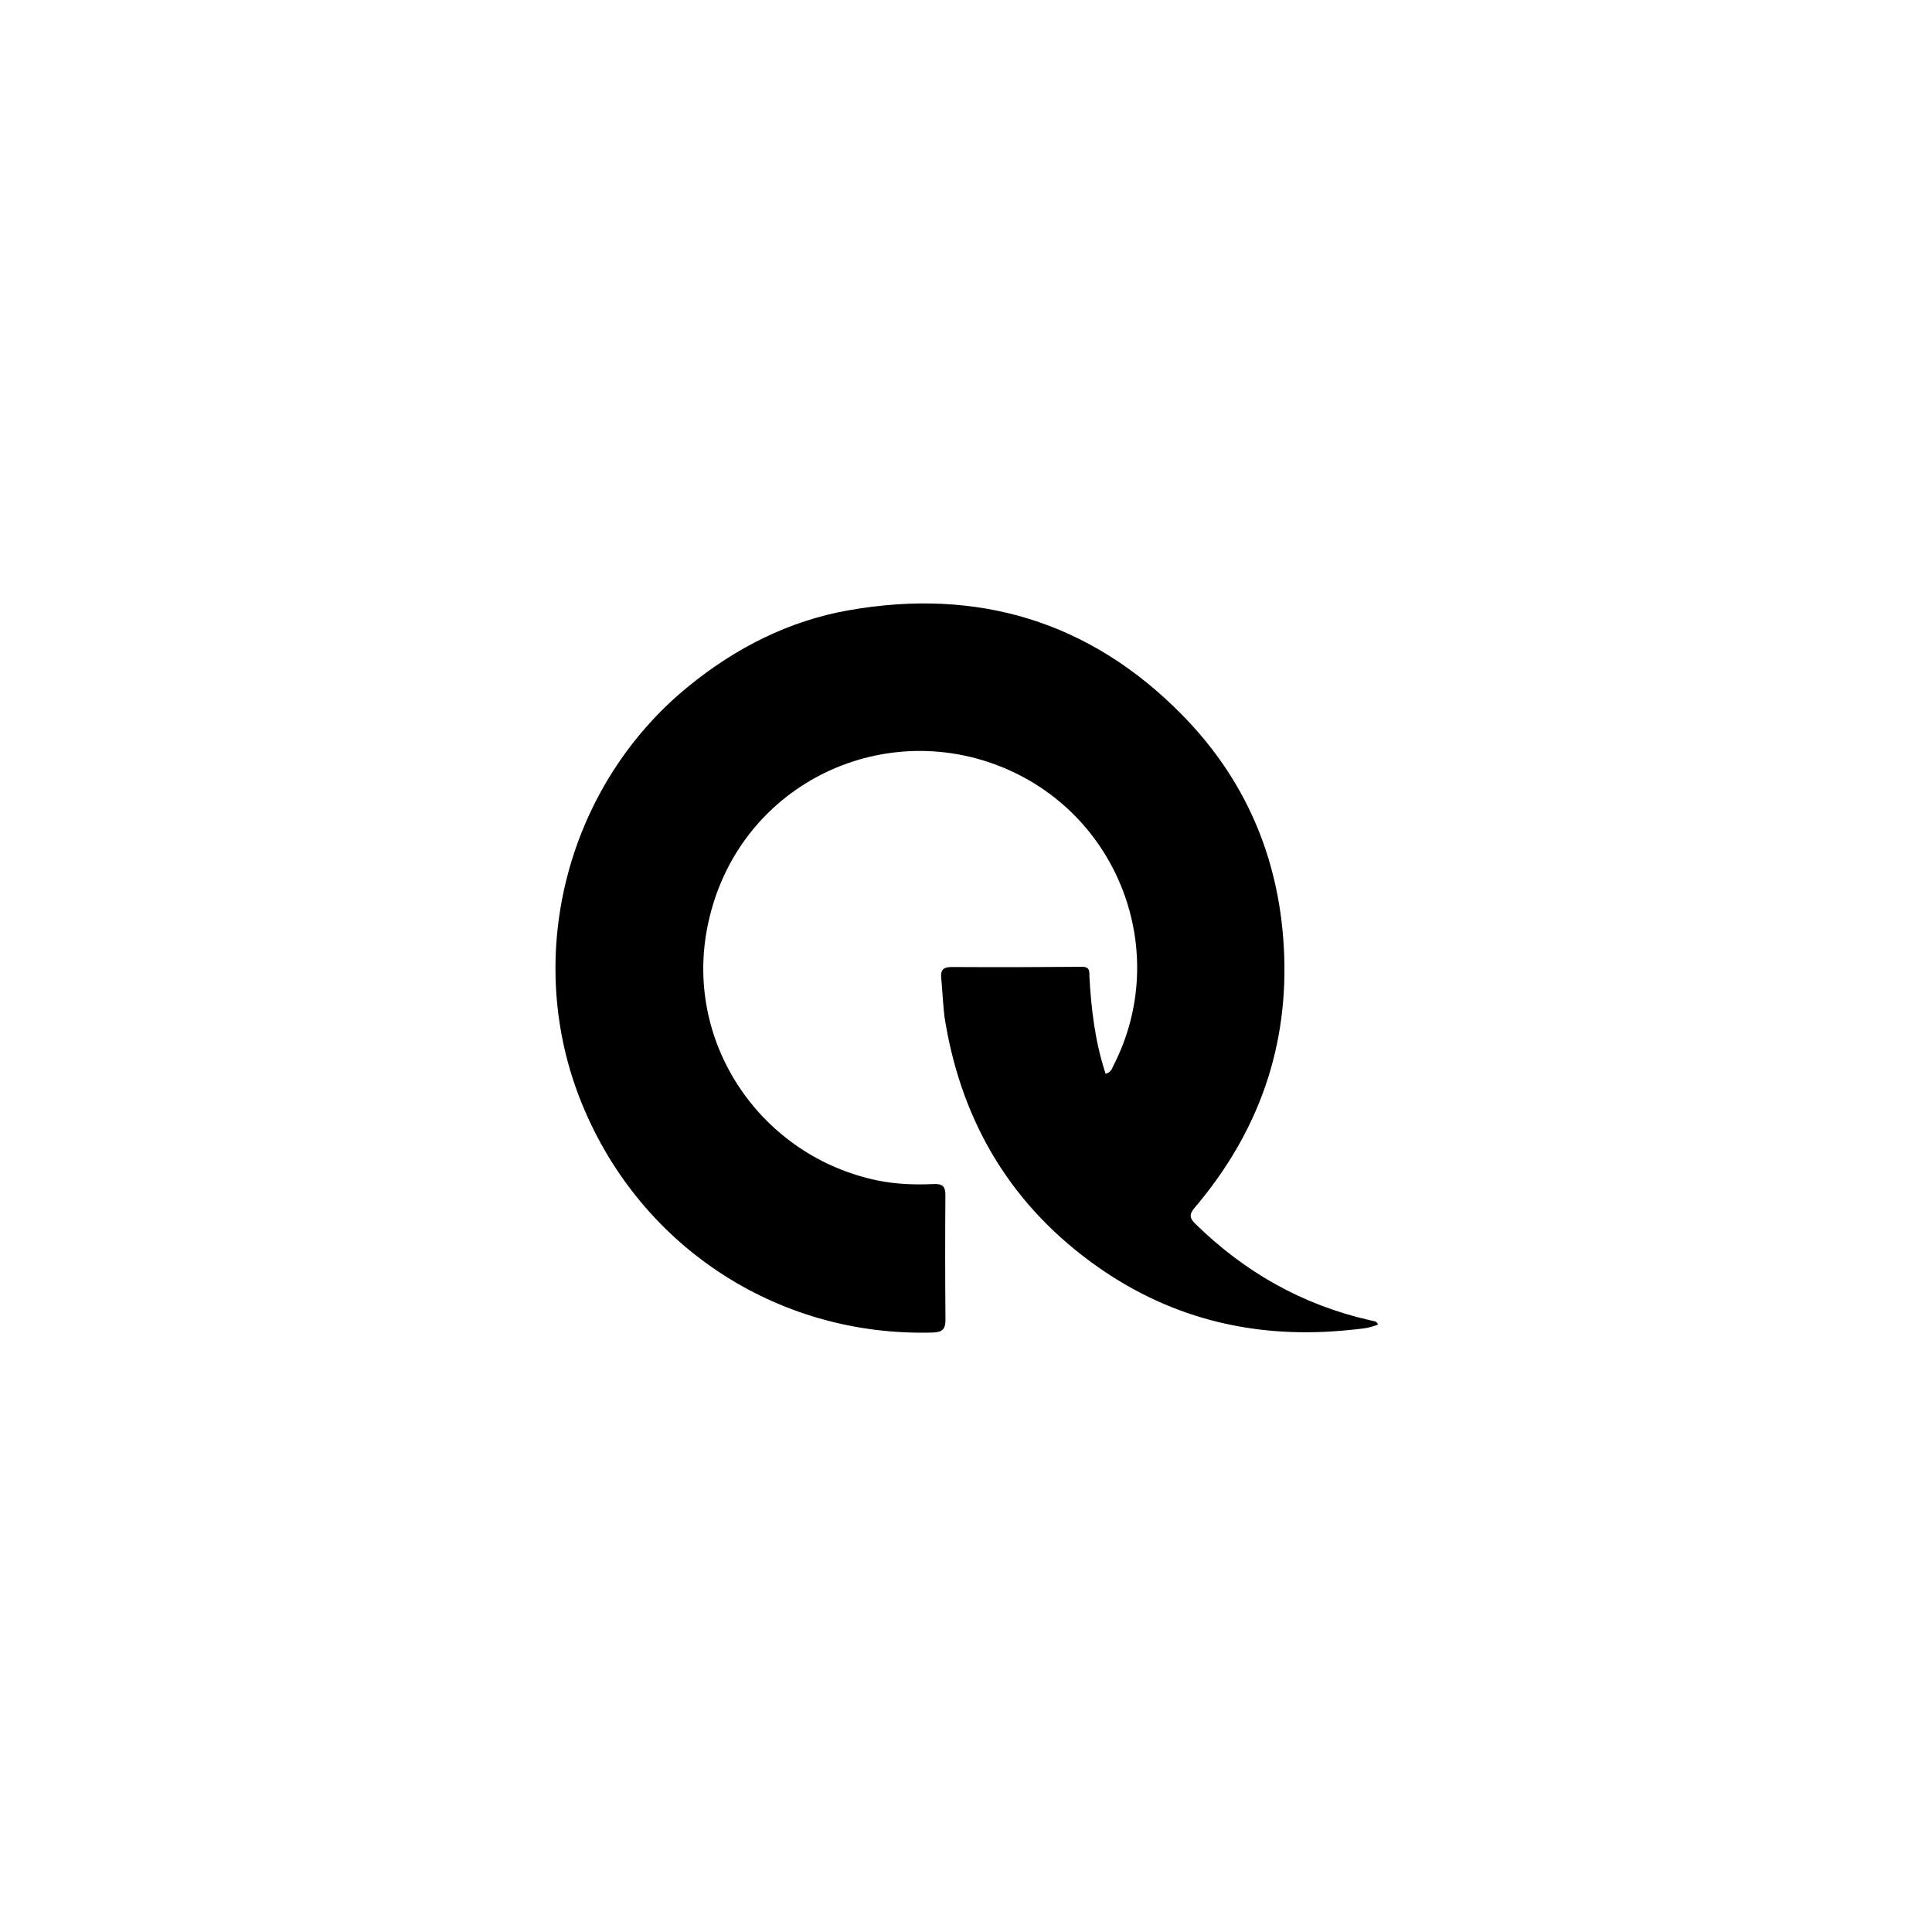
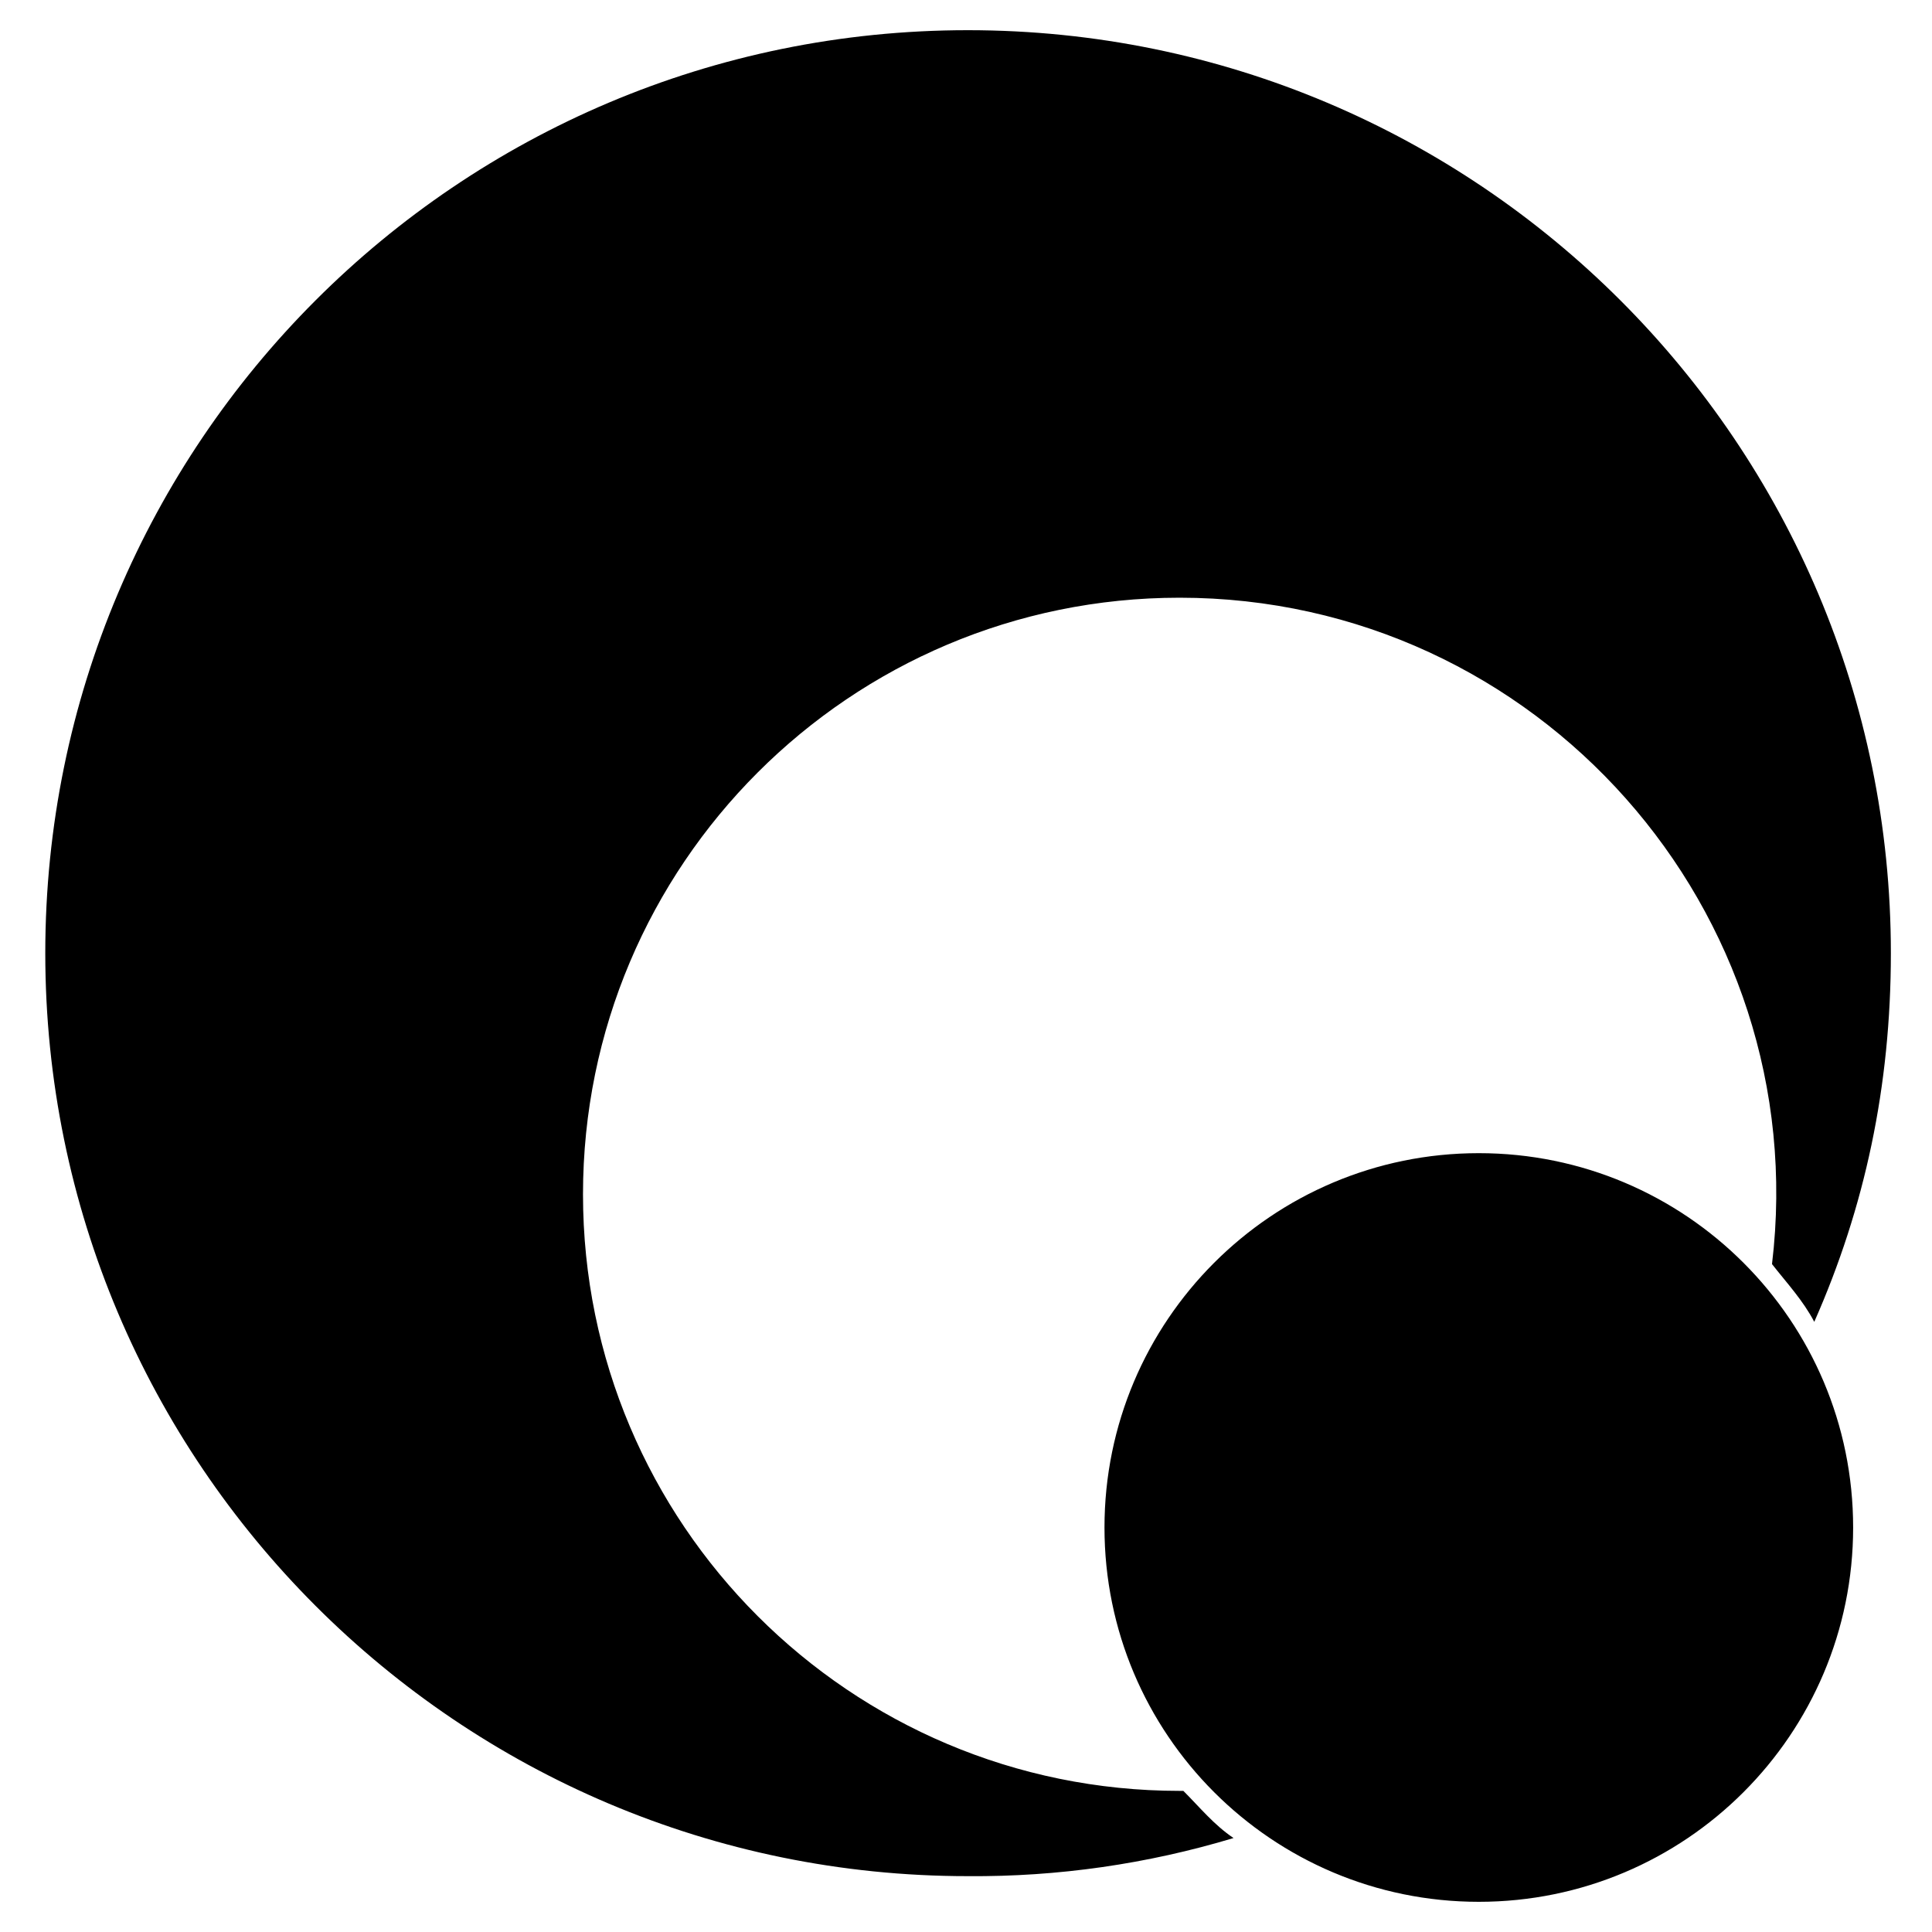
- <svg xmlns="http://www.w3.org/2000/svg" version="1.1" id="Layer_1" x="0px" y="0px" width="100%" viewBox="0 0 1024 1024" enable-background="new 0 0 1024 1024" xml:space="preserve">
-   <path fill="#000000" opacity="1" stroke="none" d=" M577.382,516.984   C578.323,534.966 580.448,552.289 585.999,569.109   C588.931,568.338 589.331,566.379 590.134,564.813   C621.063,504.499 592.799,430.49 529.341,405.887   C463.51,380.366 388.358,418.881 374.657,492.782   C363.274,554.179 403.923,612.973 465.059,625.658   C474.894,627.698 484.899,628.019 494.888,627.571   C499.405,627.369 501.109,628.718 501.074,633.4   C500.914,655.396 500.925,677.394 501.114,699.389   C501.156,704.256 499.627,706.115 494.565,706.267   C411.303,708.756 337.145,659.491 307.05,581.52   C277.393,504.687 301.19,415.577 365.015,363.68   C390.073,343.305 418.208,329.02 449.906,323.444   C518.163,311.438 577.803,329.251 626.652,379.004   C659.901,412.868 677.671,454.006 680.425,501.592   C683.477,554.303 667.073,600.276 633.089,640.241   C630.23,643.603 630.502,645.64 633.428,648.514   C659.485,674.109 690.055,691.504 725.753,699.672   C726.883,699.93 728.037,700.115 729.133,700.474   C729.52,700.601 729.77,701.148 730.503,701.982   C725.45,704.182 720.274,704.389 715.304,704.904   C666.895,709.923 622.054,699.686 582.066,671.637   C536.839,639.913 510.224,596.112 501.047,541.738   C499.75,534.052 499.651,526.168 498.862,518.389   C498.427,514.1 499.964,512.509 504.443,512.537   C527.438,512.678 550.435,512.611 573.43,512.431   C576.712,512.405 577.563,513.73 577.382,516.984  z" />
+ <svg xmlns="http://www.w3.org/2000/svg" viewBox="0 0 512 512">
+   <path d="M313.6 474.6h-1a158.1 158.1 0 0 1 0-316.2c94.9 0 168.2 83.1 157 176.6 4 5.1 8.2 9.6 11.2 15.3 13.4-30.3 20.3-62.4 20.3-97.7C501.1 117.5 391.6 8 256.5 8S12 117.5 12 252.6s109.5 244.6 244.5 244.6a237.4 237.4 0 0 0 70.4-10.1c-5.2-3.5-8.9-8.1-13.3-12.5zm-.1-.1l.4 .1zm78.4-168.9a99.2 99.2 0 1 0 99.2 99.2 99.2 99.2 0 0 0 -99.2-99.2z" />
</svg>
